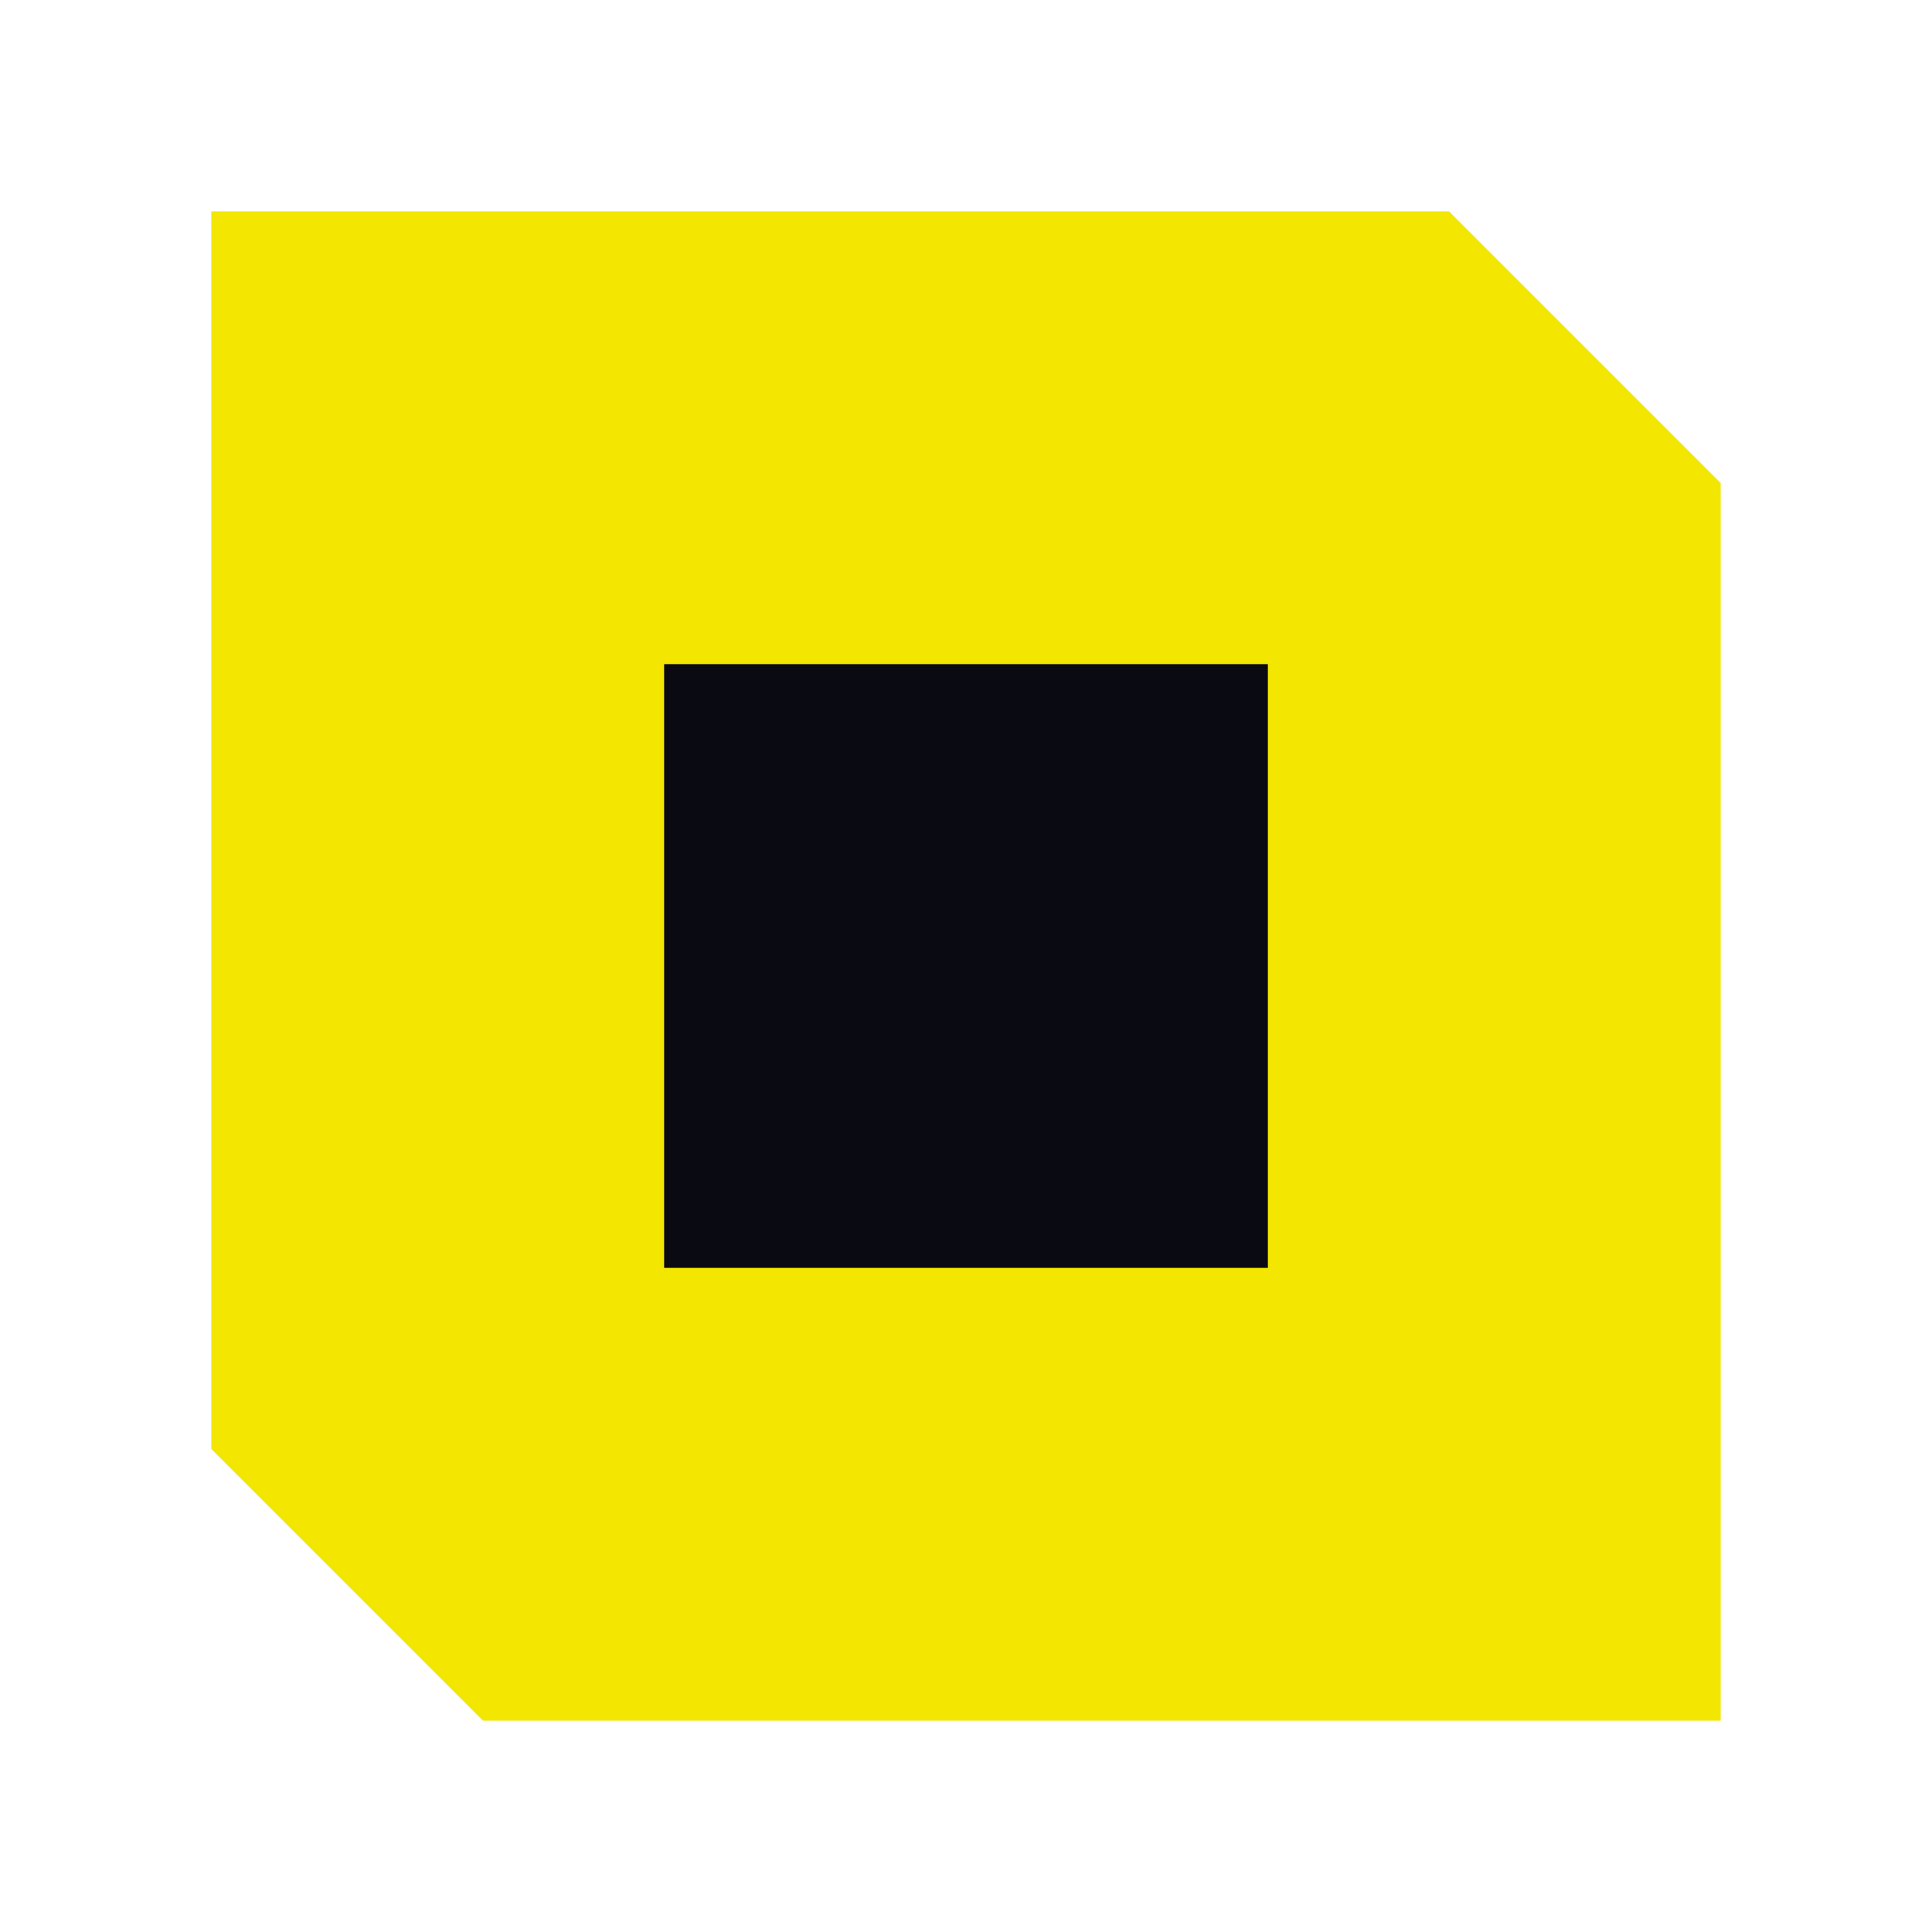
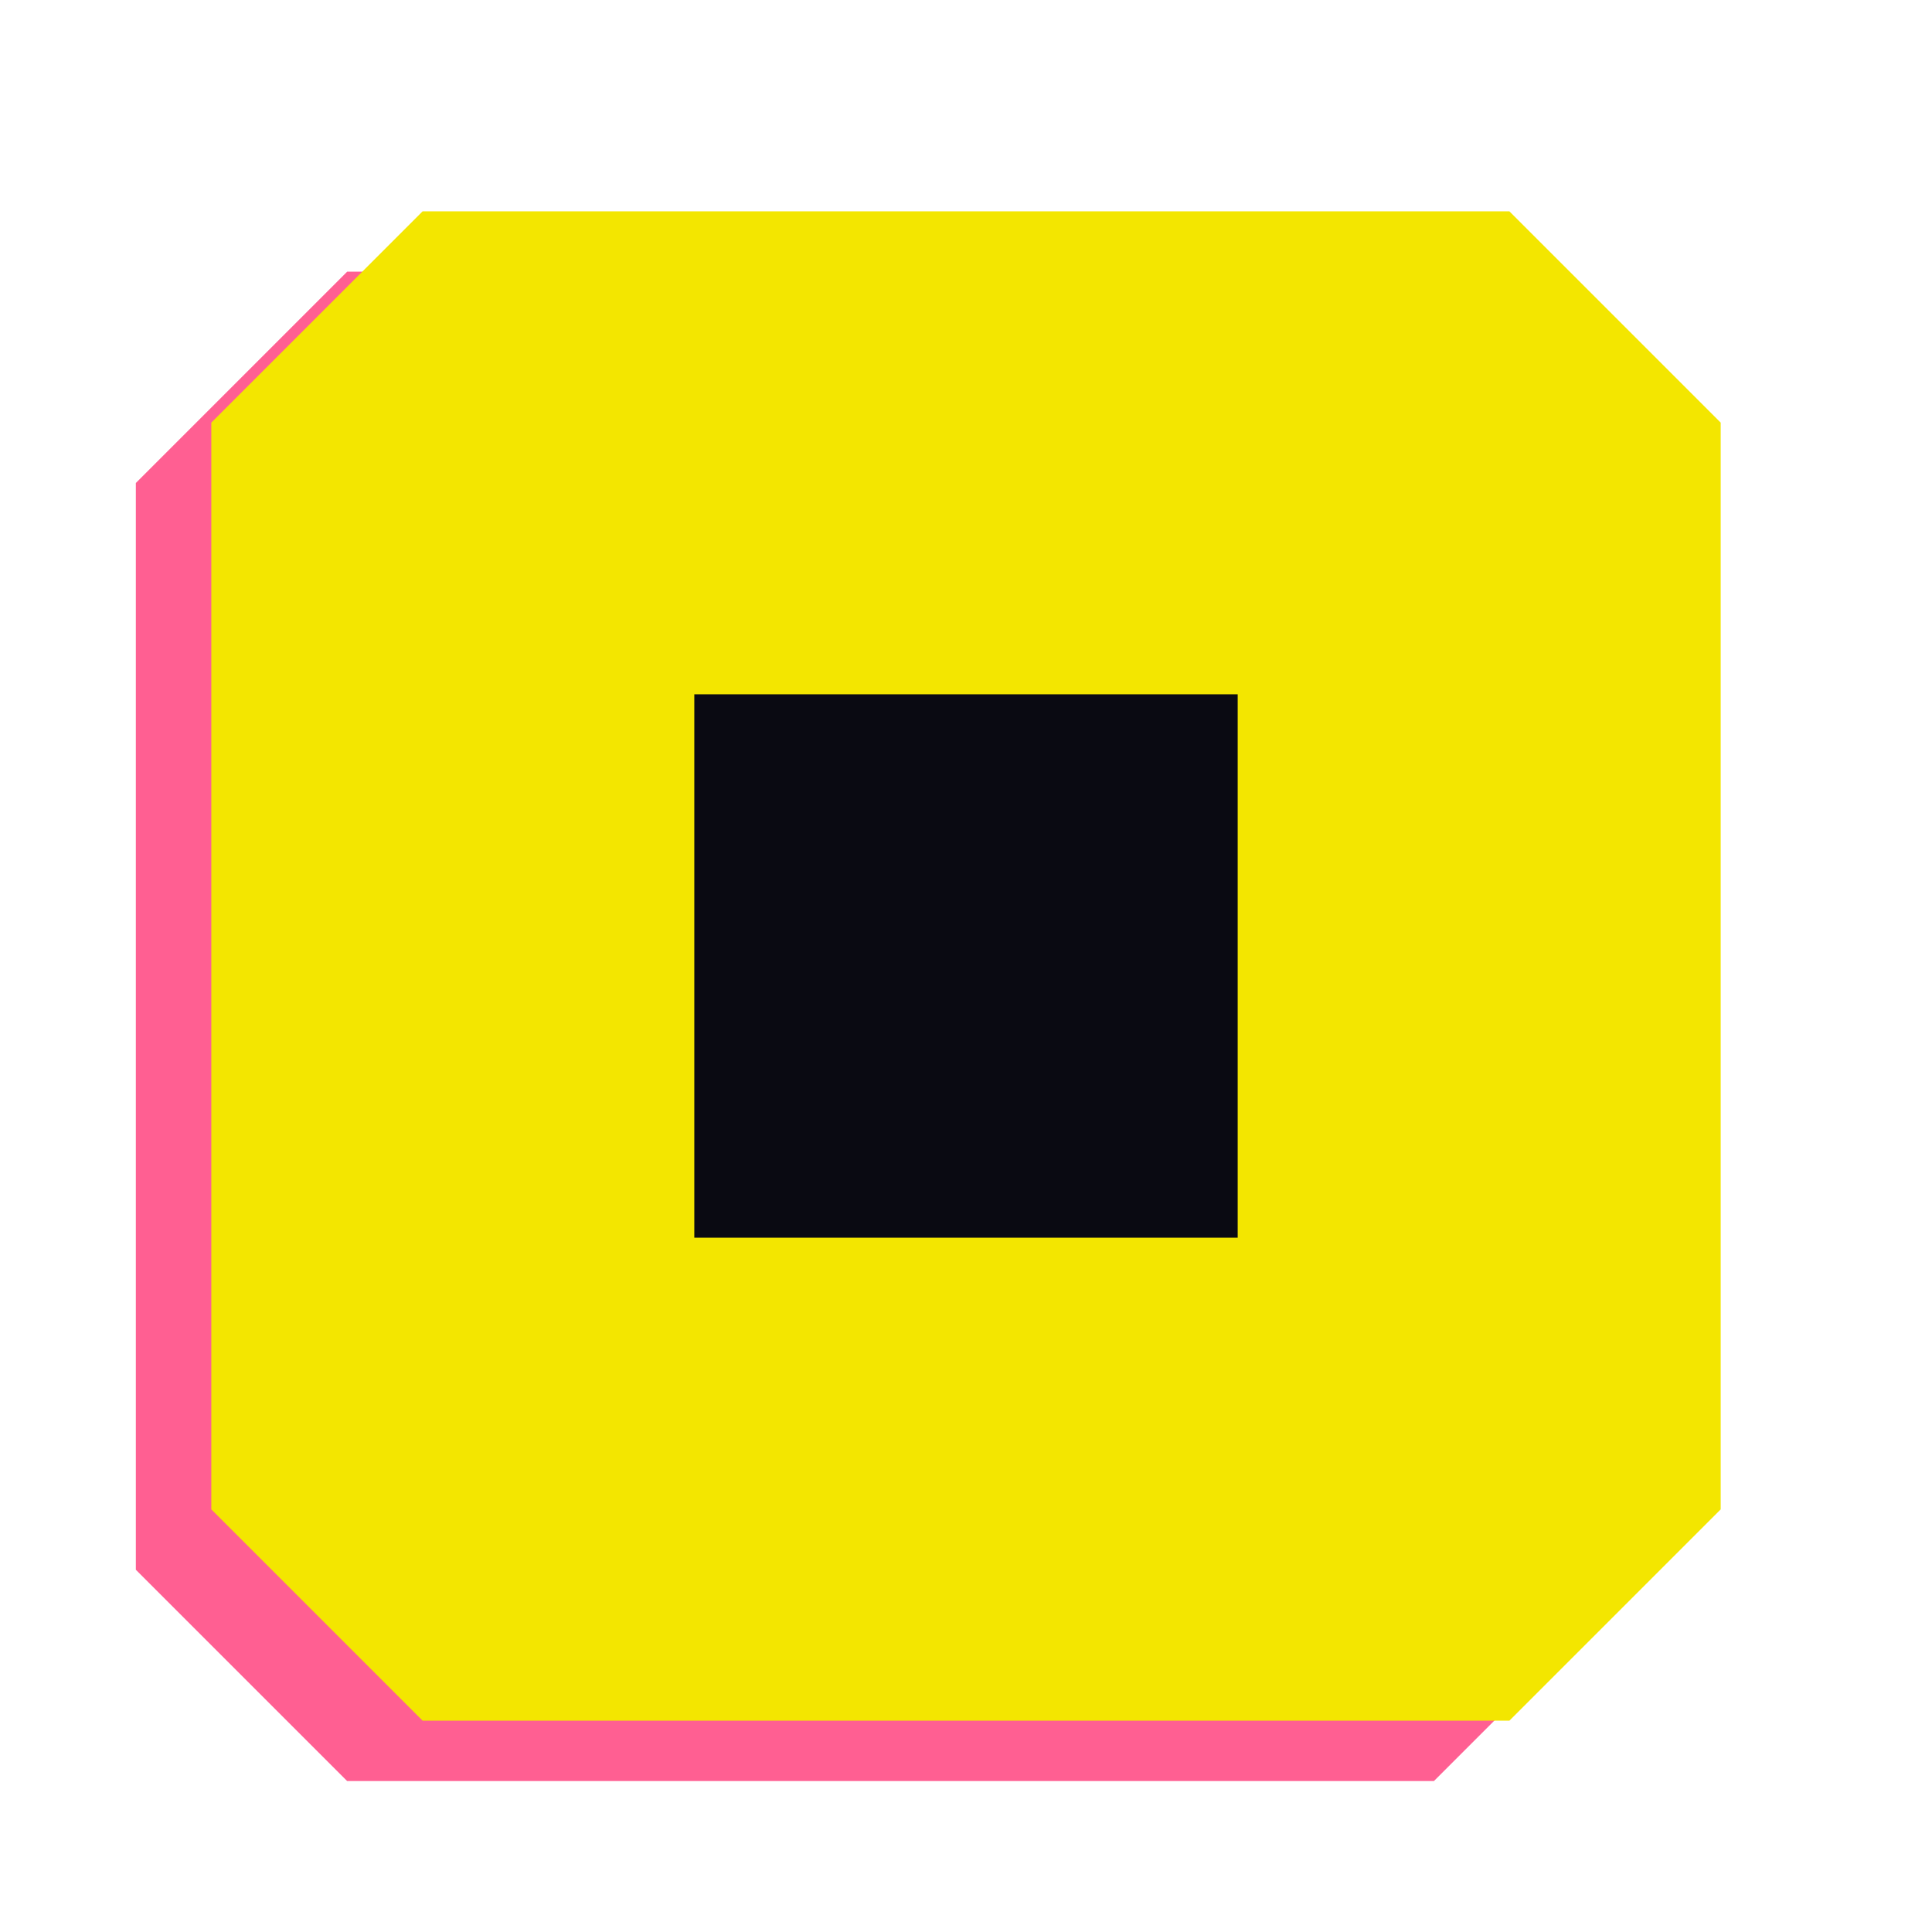
<svg xmlns="http://www.w3.org/2000/svg" viewBox="0 0 128 128" fill="none" stroke-linecap="square" stroke-linejoin="miter">
-   <path fill="#f3e600" d="M14 14H96L114 32V114H32L14 96Z" />
-   <path fill="#0a0a12" d="M44 44H84V84H44Z" />
+   <g opacity="0.75" transform="translate(-5 4)">
+     <path fill="#ff2a6d" d="M28 14H100L114 28V100L100 114H28L14 100V28Z" />
+   </g>
+   <g>
+     <path fill="#f3e600" d="M28 14H100L114 28V100L100 114H28L14 100V28Z" />
+     <path fill="#0a0a12" d="M46 46H82V82H46Z" />
+   </g>
</svg>
